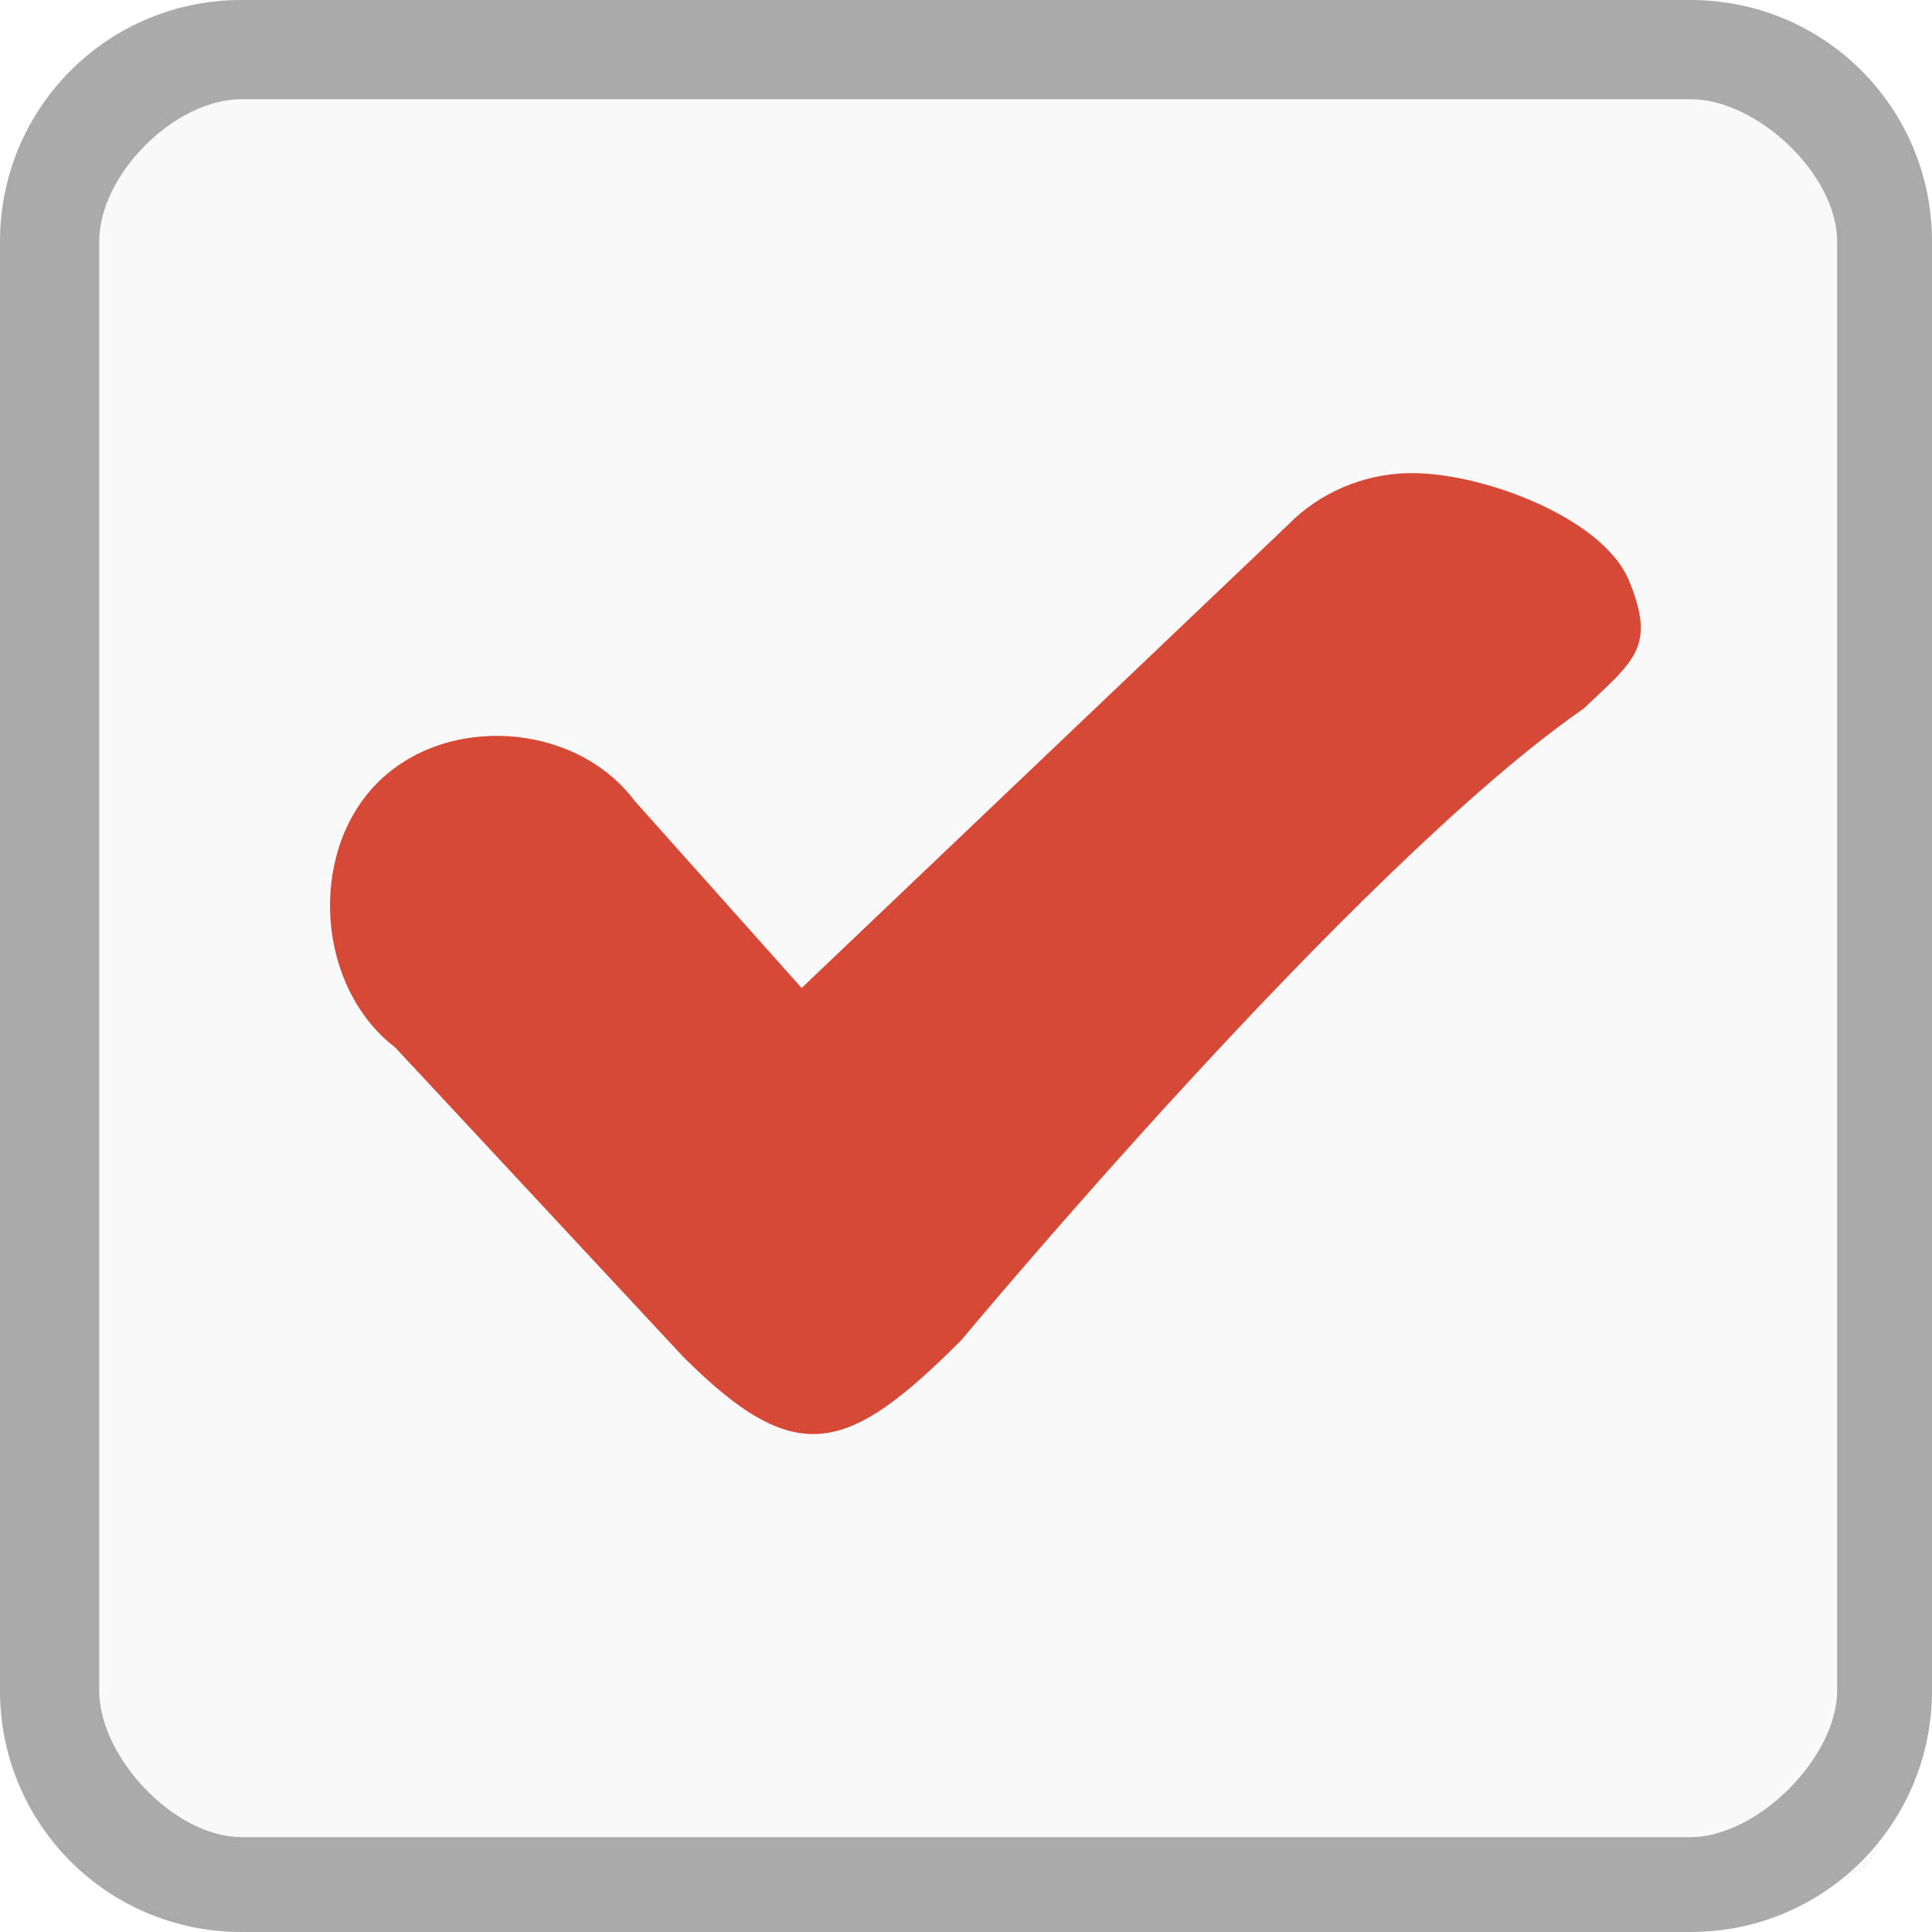
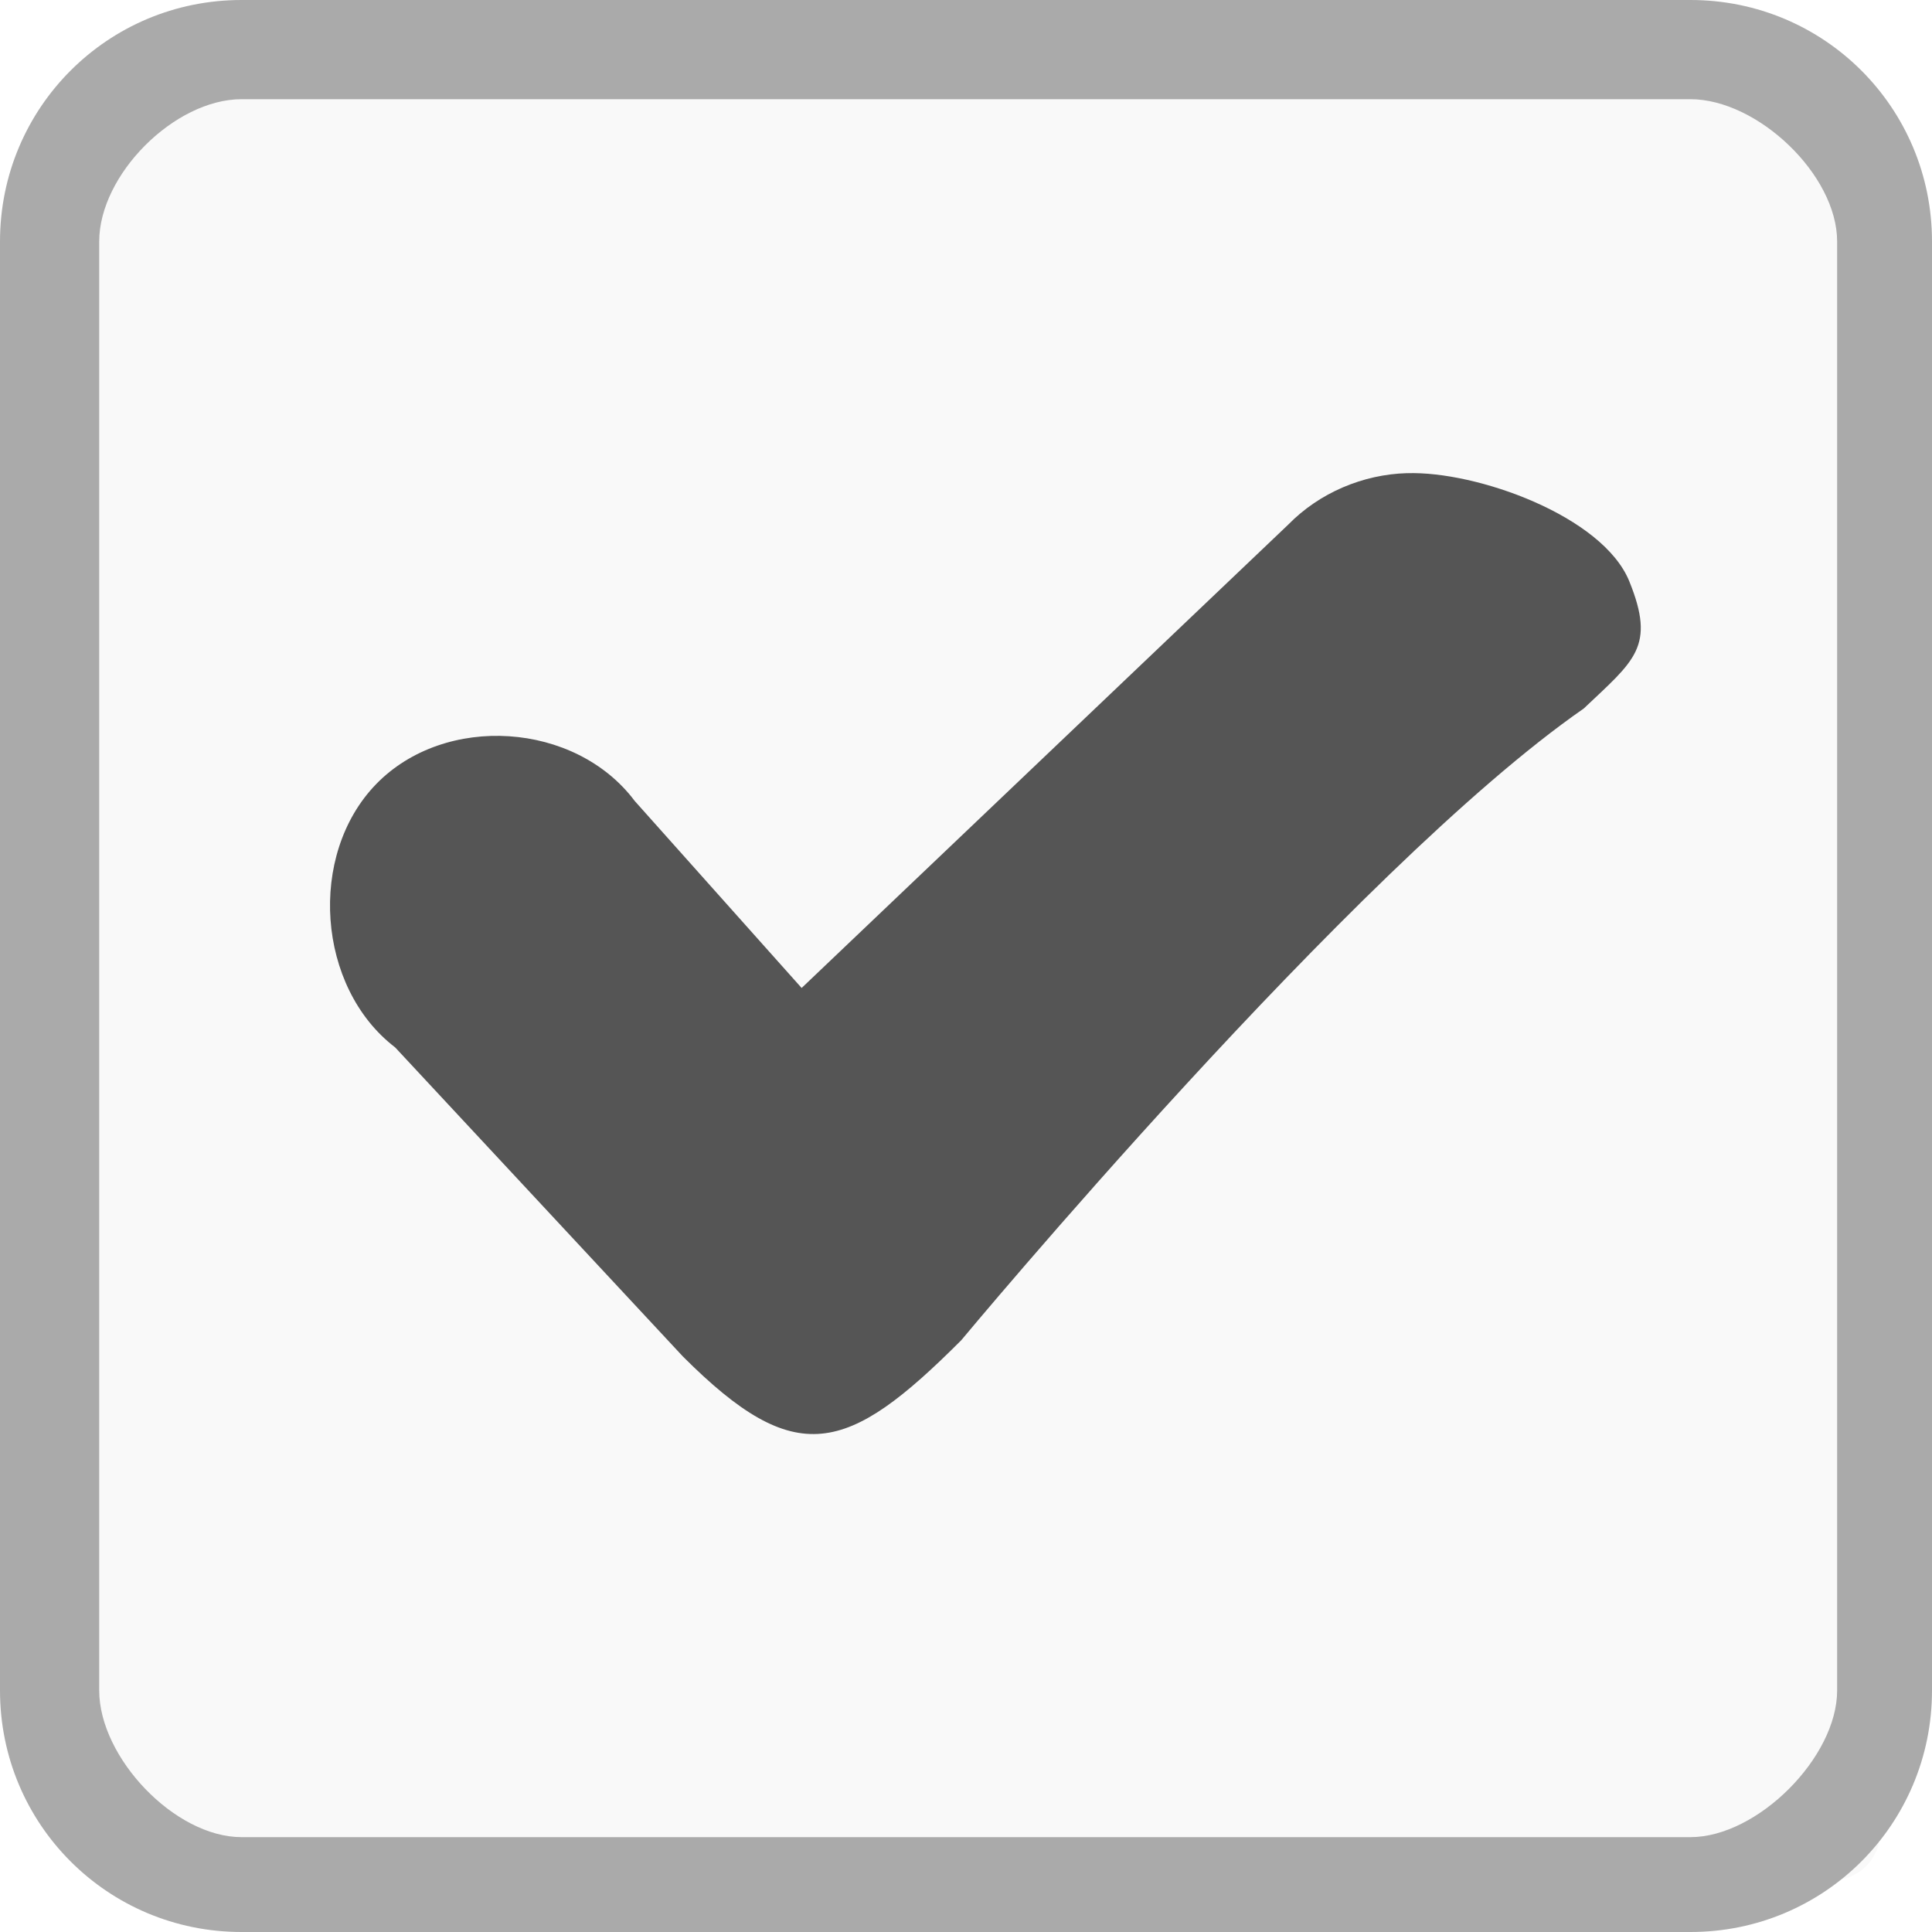
<svg xmlns="http://www.w3.org/2000/svg" viewBox="0 0 40 40">
  <g transform="translate(0 -1012.362)">
    <rect width="37.5" x="1.429" y="1013.791" rx="1" height="37.5" style="fill:#f9f9f9" />
    <path style="fill:#aaa" d="m 5,1012.362 c -2.77,0 -5,2.23 -5,5 l 0,30 c 0,2.77 2.23,5 5,5 l 30,0 c 2.77,0 5,-2.23 5,-5 l 0,-30 c 0,-2.77 -2.23,-5 -5,-5 z m 0,2.054 30,0 c 1.385,0 3.036,1.561 3.036,2.946 l 0,30 c 0,1.385 -1.651,3.036 -3.036,3.036 l -30,0 c -1.385,0 -2.946,-1.651 -2.946,-3.036 l 0,-30 c 0,-1.385 1.561,-2.946 2.946,-2.946 z" />
-     <path style="fill:#d64937;line-height:normal;color:#000" d="m 29.134,1022.158 c -0.915,0.025 -1.818,0.406 -2.464,1.067 l -10.073,9.592 -3.456,-3.872 c -1.23,-1.64 -3.926,-1.816 -5.352,-0.35 -1.425,1.466 -1.228,4.213 0.392,5.452 l 5.958,6.4 c 2.342,2.342 3.398,2.029 5.762,-0.336 0,0 8.126,-9.776 12.889,-13.08 1.053,-0.998 1.492,-1.276 0.944,-2.631 -0.548,-1.355 -3.165,-2.29 -4.602,-2.241 z" />
+     <path style="fill:#555;line-height:normal;color:#000" d="m 29.134,1022.158 c -0.915,0.025 -1.818,0.406 -2.464,1.067 l -10.073,9.592 -3.456,-3.872 c -1.23,-1.64 -3.926,-1.816 -5.352,-0.35 -1.425,1.466 -1.228,4.213 0.392,5.452 l 5.958,6.4 c 2.342,2.342 3.398,2.029 5.762,-0.336 0,0 8.126,-9.776 12.889,-13.08 1.053,-0.998 1.492,-1.276 0.944,-2.631 -0.548,-1.355 -3.165,-2.29 -4.602,-2.241 z" />
  </g>
</svg>
